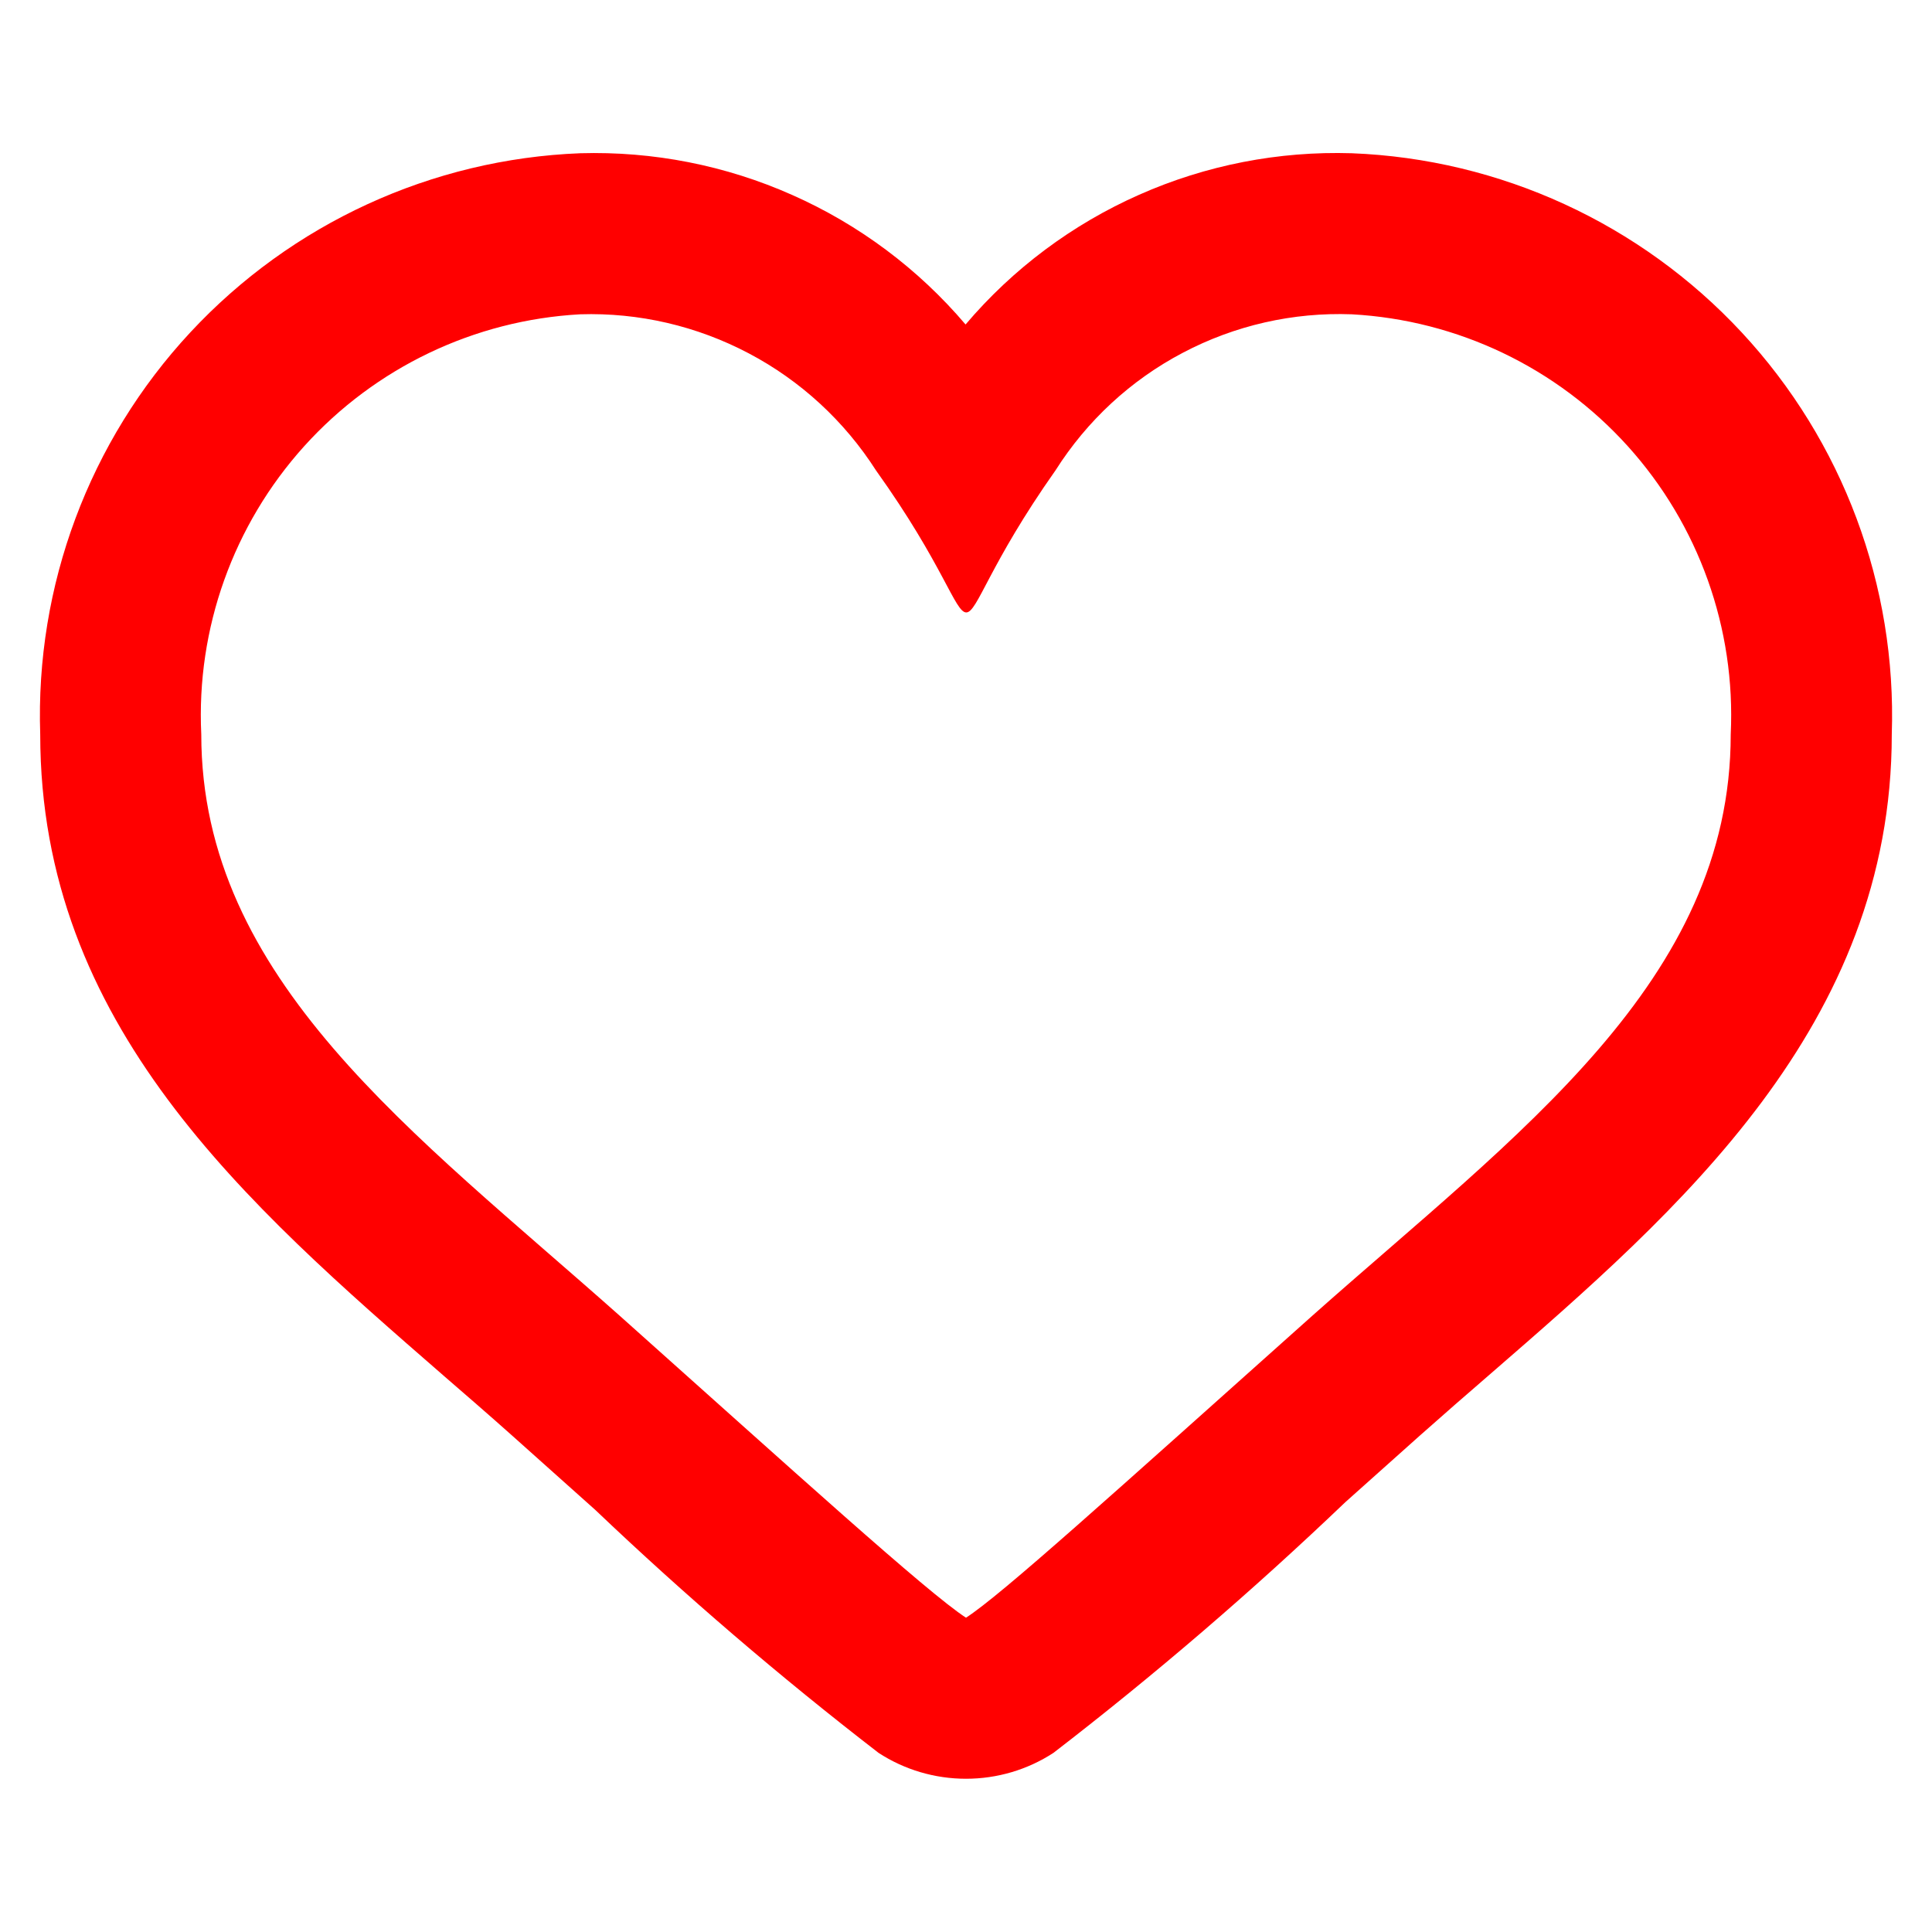
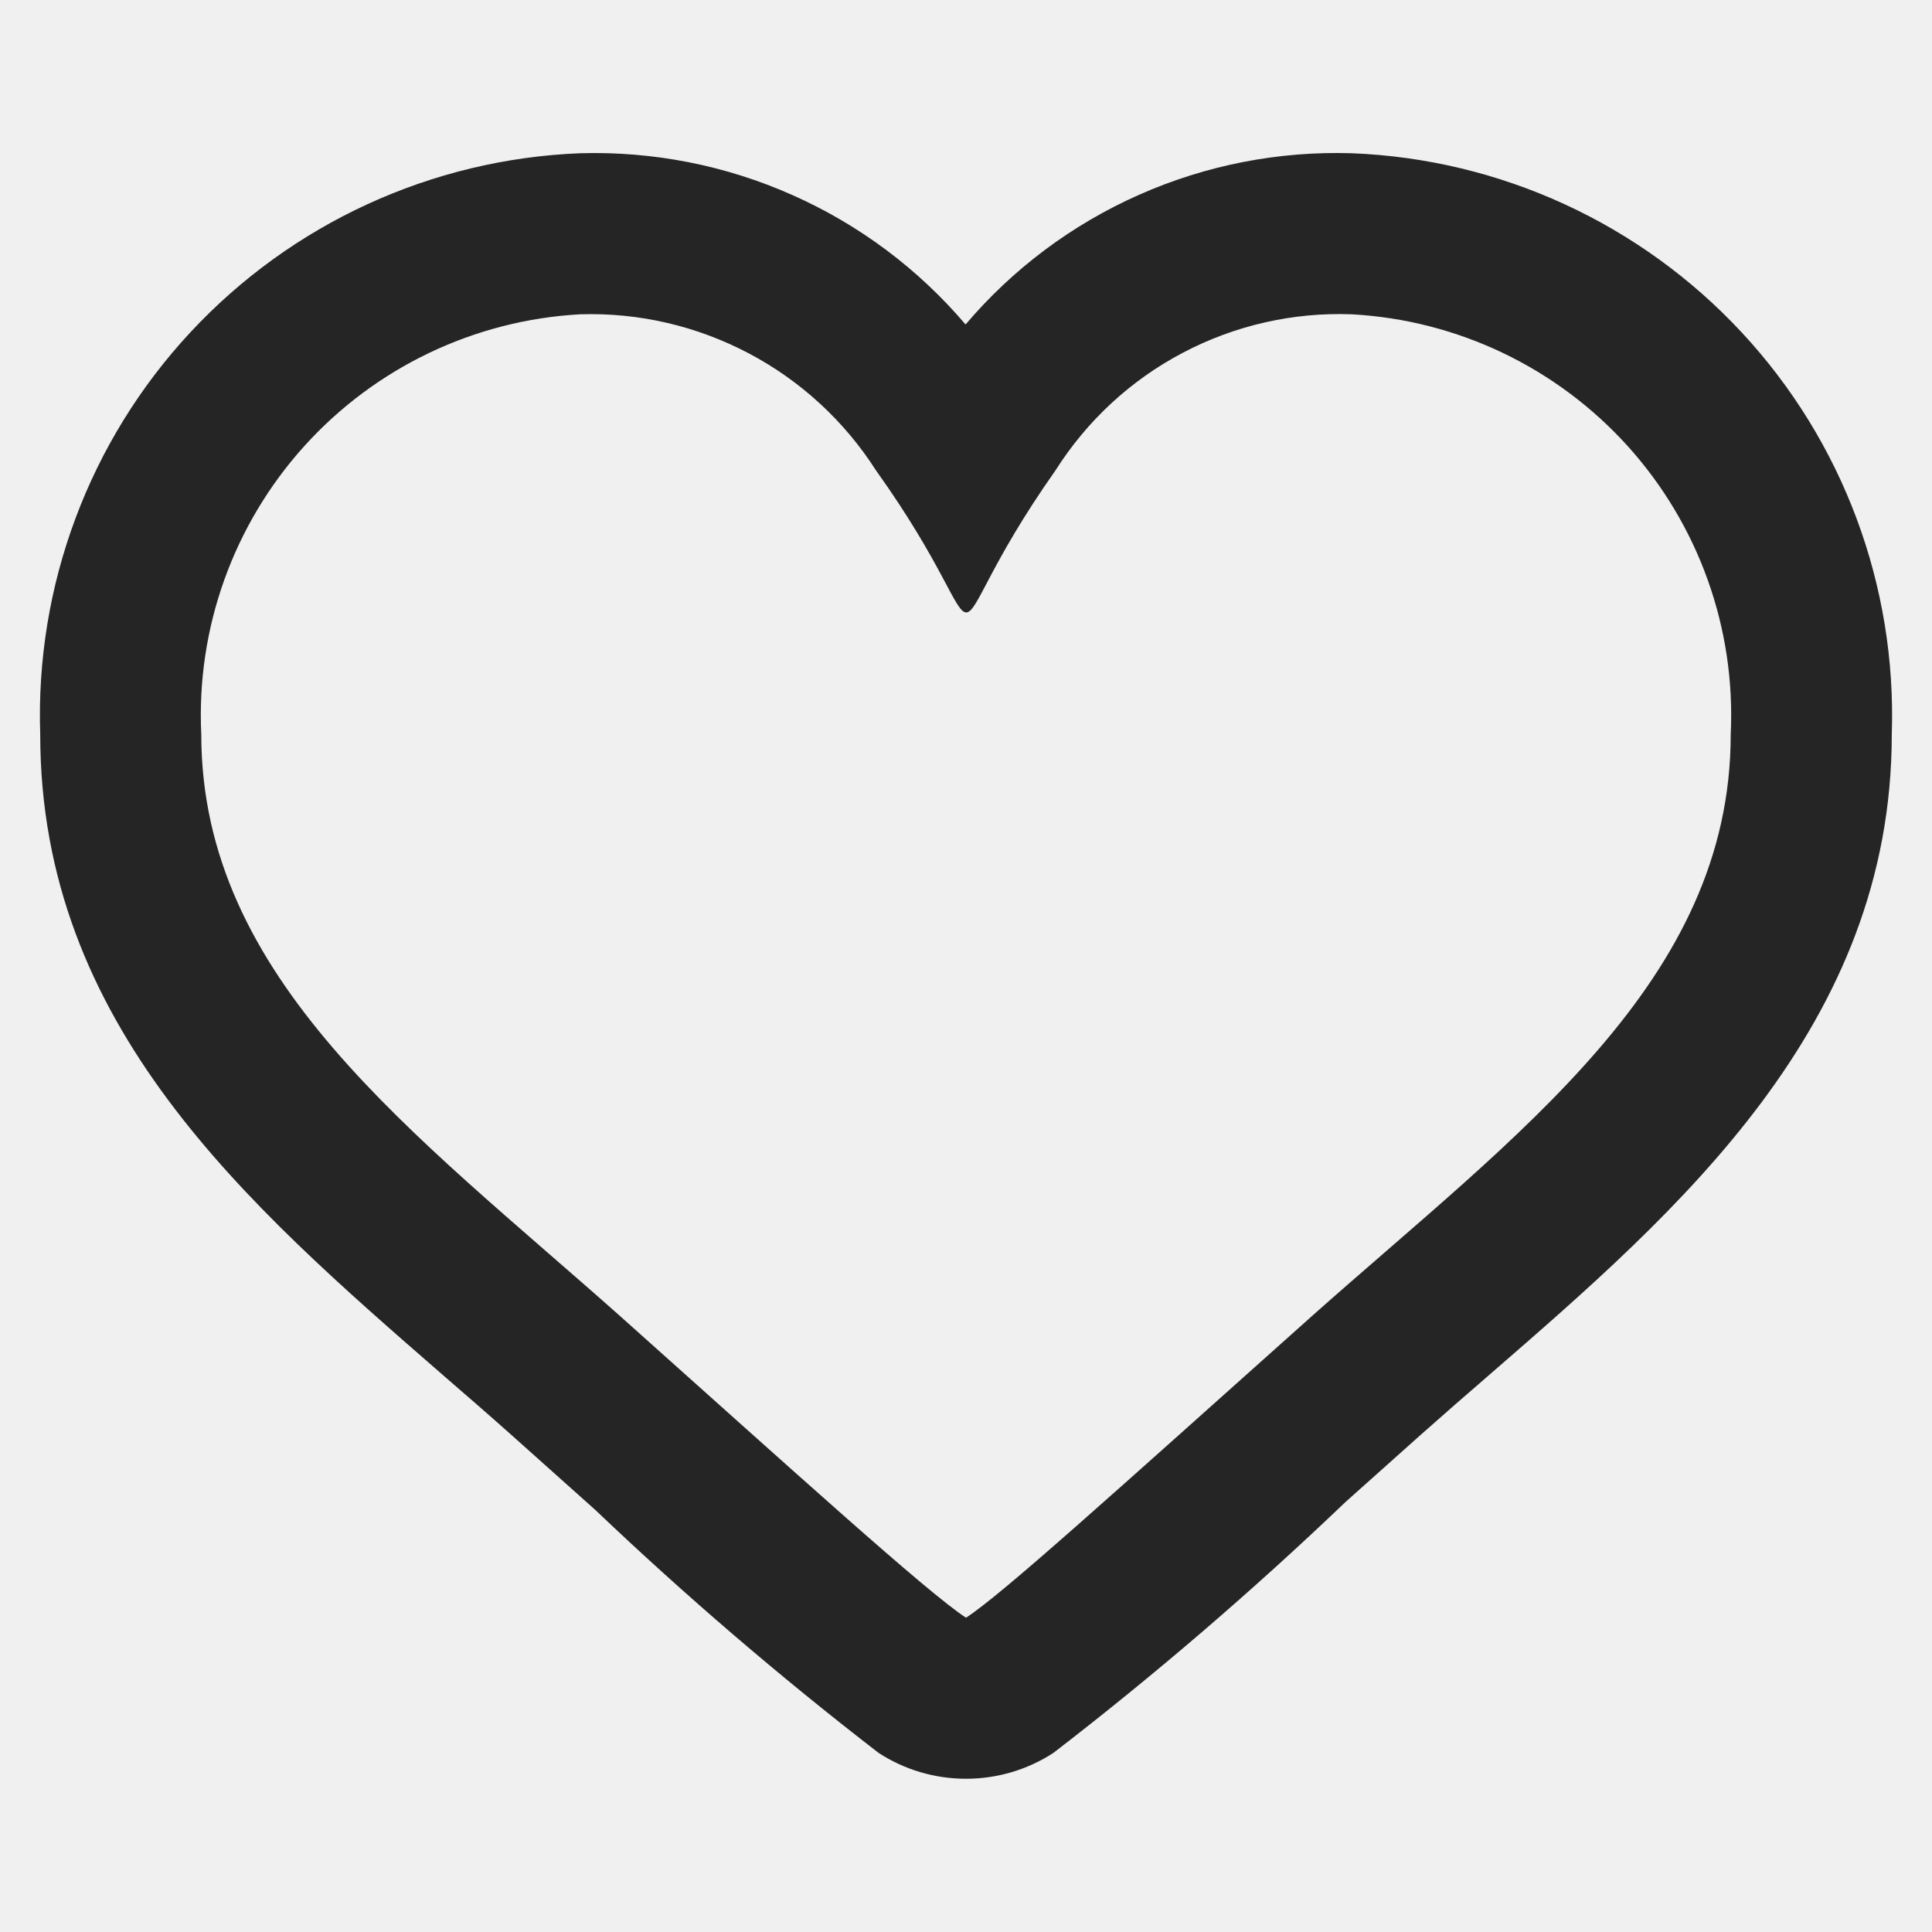
<svg xmlns="http://www.w3.org/2000/svg" width="22" height="22" viewBox="0 0 22 22" fill="none">
  <g id="like">
-     <rect width="22" height="22" fill="white" />
-     <path id="Vector" d="M15.393 3.579C16.598 3.645 17.727 4.185 18.536 5.081C19.344 5.977 19.766 7.156 19.708 8.362C19.708 11.178 17.277 12.908 14.944 14.982C12.642 17.038 11.402 18.162 11 18.421C10.563 18.138 9.036 16.75 7.056 14.982C4.713 12.899 2.292 11.153 2.292 8.362C2.234 7.156 2.656 5.977 3.464 5.081C4.273 4.185 5.402 3.645 6.607 3.579C7.275 3.558 7.936 3.712 8.527 4.024C9.117 4.335 9.616 4.795 9.976 5.358C10.746 6.435 10.874 6.974 11.003 6.974C11.131 6.974 11.258 6.435 12.02 5.355C12.378 4.79 12.877 4.328 13.469 4.017C14.061 3.705 14.724 3.554 15.393 3.579ZM15.393 1.745C14.56 1.719 13.733 1.88 12.971 2.218C12.21 2.555 11.534 3.06 10.995 3.695C10.457 3.062 9.783 2.558 9.023 2.221C8.264 1.883 7.438 1.721 6.607 1.745C4.916 1.811 3.32 2.545 2.167 3.785C1.015 5.024 0.401 6.67 0.458 8.362C0.458 11.671 2.796 13.703 5.055 15.668C5.315 15.893 5.577 16.12 5.837 16.352L6.779 17.194C7.805 18.171 8.882 19.094 10.004 19.96C10.3 20.153 10.646 20.255 11 20.255C11.354 20.255 11.7 20.153 11.996 19.96C13.154 19.068 14.263 18.115 15.32 17.105L16.165 16.35C16.434 16.111 16.706 15.874 16.977 15.64C19.116 13.784 21.542 11.68 21.542 8.362C21.599 6.67 20.985 5.024 19.833 3.785C18.68 2.545 17.084 1.811 15.393 1.745Z" fill="#FF0000" />
+     <path id="Vector" d="M15.393 3.579C16.598 3.645 17.727 4.185 18.536 5.081C19.344 5.977 19.766 7.156 19.708 8.362C19.708 11.178 17.277 12.908 14.944 14.982C12.642 17.038 11.402 18.162 11 18.421C10.563 18.138 9.036 16.75 7.056 14.982C4.713 12.899 2.292 11.153 2.292 8.362C2.234 7.156 2.656 5.977 3.464 5.081C4.273 4.185 5.402 3.645 6.607 3.579C7.275 3.558 7.936 3.712 8.527 4.024C9.117 4.335 9.616 4.795 9.976 5.358C10.746 6.435 10.874 6.974 11.003 6.974C11.131 6.974 11.258 6.435 12.02 5.355C12.378 4.79 12.877 4.328 13.469 4.017C14.061 3.705 14.724 3.554 15.393 3.579ZM15.393 1.745C14.56 1.719 13.733 1.88 12.971 2.218C12.21 2.555 11.534 3.06 10.995 3.695C10.457 3.062 9.783 2.558 9.023 2.221C8.264 1.883 7.438 1.721 6.607 1.745C4.916 1.811 3.32 2.545 2.167 3.785C1.015 5.024 0.401 6.67 0.458 8.362C0.458 11.671 2.796 13.703 5.055 15.668C5.315 15.893 5.577 16.12 5.837 16.352L6.779 17.194C7.805 18.171 8.882 19.094 10.004 19.96C10.3 20.153 10.646 20.255 11 20.255C11.354 20.255 11.7 20.153 11.996 19.96C13.154 19.068 14.263 18.115 15.32 17.105L16.165 16.35C16.434 16.111 16.706 15.874 16.977 15.64C19.116 13.784 21.542 11.68 21.542 8.362C21.599 6.67 20.985 5.024 19.833 3.785C18.68 2.545 17.084 1.811 15.393 1.745Z" fill="#252525" />
  </g>
</svg>
